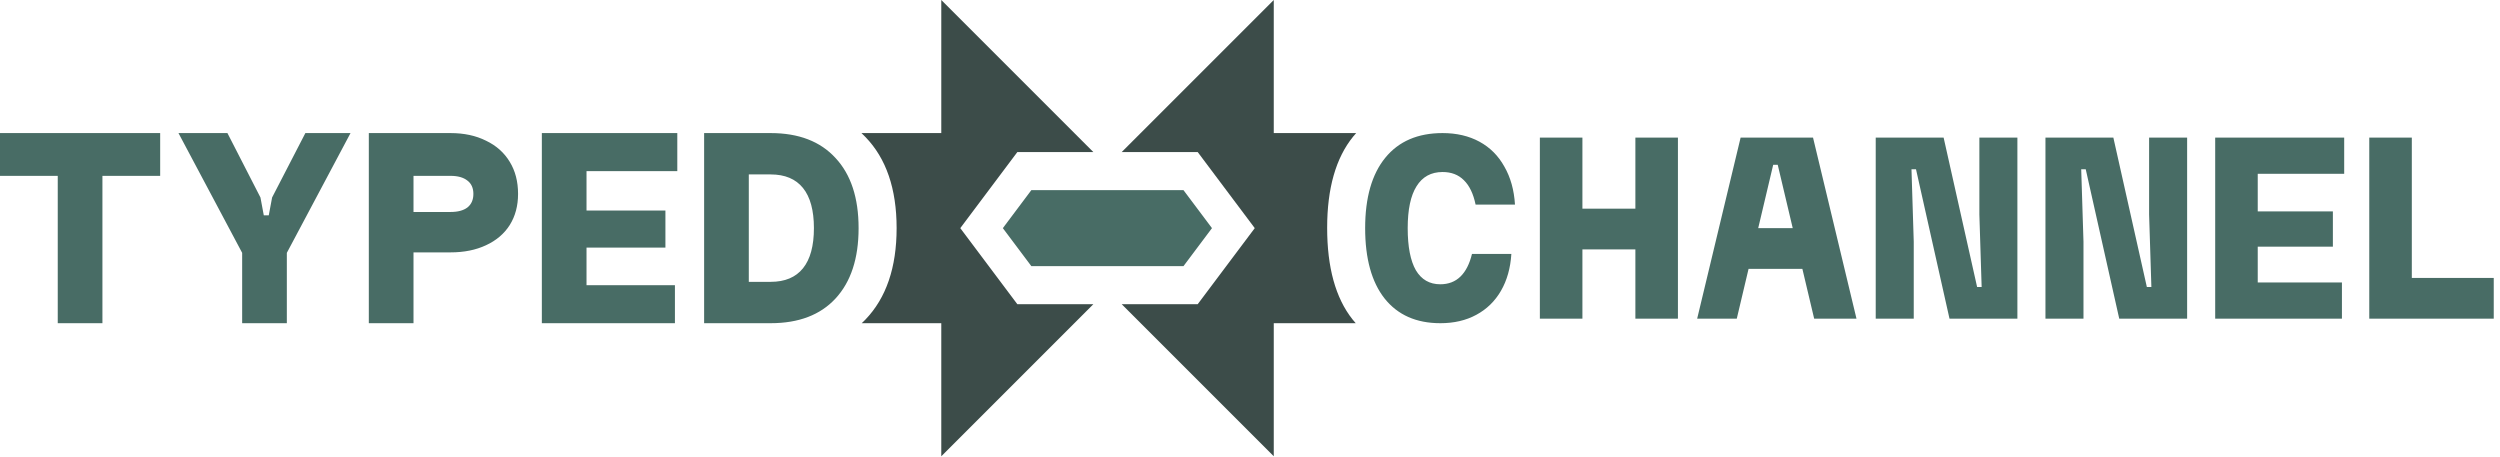
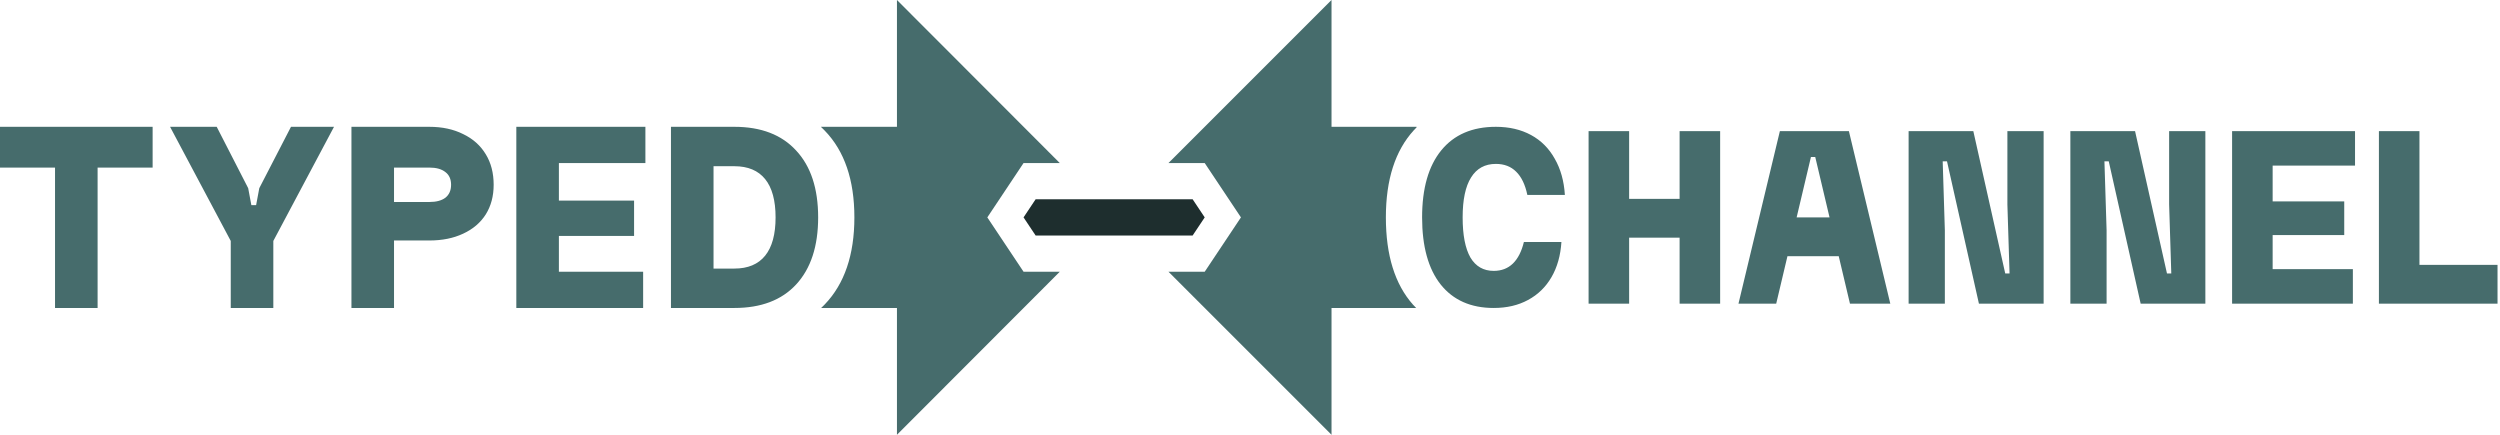
- <svg xmlns="http://www.w3.org/2000/svg" width="263" height="48" viewBox="0 0 263 48" fill="none">
+ <svg xmlns="http://www.w3.org/2000/svg" width="276" height="48" viewBox="0 0 276 48" fill="none">
  <style>
-     #arrows { fill: #3c4c49; }
-     #crystal { fill: #486c65; } [data-theme="dark"] #crystal { fill: #4e726b; } [data-theme="dark"] #arrows { fill: #9ac1b8; }
+     #arrows, #wordmark { fill: #466c6c; }
+     #crystal { fill: #1e2e2e; }
+     [data-theme="dark"] #arrows, [data-theme="dark"] #wordmark { fill: #a5cece; }
+     [data-theme="dark"] #crystal { fill: #446a6a; }
  </style>
-   <path id="arrows" fill="#3c4c49" d="M115.023 16h-8l-6 8 6 8h8L99.023 48V34h-8.369c.132-.123.261-.249.387-.38Q94.324 30.207 94.324 24c0-4.138-1.095-7.335-3.283-9.588A10 10 0 0 0 90.625 14h8.398V0zM134 14h8.669c-.106.117-.21.238-.311.362-1.827 2.245-2.741 5.448-2.741 9.608q0 6.241 2.649 9.608c.115.145.234.285.355.421H134v14l-16-16h8l6-8-6-8h-8l16-16z" />
-   <path id="crystal" fill="#486c65" d="M108.5 20h16l3 4-3 4h-16l-3-4zM74.074 14h7q4.425 0 6.825 2.625 2.425 2.6 2.425 7.375t-2.425 7.4q-2.4 2.6-6.825 2.6h-7zm7 15.65q2.25 0 3.4-1.425t1.15-4.225-1.15-4.225-3.4-1.425h-2.3v11.3zM57.002 14h14.25v4h-9.55v4.15h8.3v3.9h-8.3V30h9.3v4h-14zM38.8 14h8.6q2.125 0 3.725.8 1.625.775 2.5 2.225.875 1.425.875 3.375 0 1.875-.875 3.275-.875 1.375-2.5 2.125-1.6.75-3.725.75h-3.9V34h-4.7zm8.6 8.3q1.15 0 1.775-.475.625-.5.625-1.425t-.625-1.4q-.625-.5-1.775-.5h-3.9v3.8zM27.4 20.775l.35 1.875h.525l.35-1.875 3.5-6.775h4.75l-6.7 12.6V34h-4.7v-7.4l-6.7-12.6h5.15zM6.075 18.5H0V14h16.85v4.5h-6.075V34h-4.7zM249.247 14.476h4.476v14.762h8.619v4.286h-13.095zM233.038 14.476h13.571v3.809h-9.095v3.952h7.905v3.714h-7.905v3.762h8.857v3.809h-13.333zM215.182 14.476h7.143l3.523 15.714h.477l-.239-7.619v-8.095h4v19.048h-7.142l-3.524-15.714h-.476l.238 7.619v8.095h-4zM197.326 14.476h7.143l3.523 15.714h.477l-.239-7.619v-8.095h4v19.048h-7.142l-3.524-15.714h-.476l.238 7.619v8.095h-4zM183.112 14.477h7.619l4.572 19.048h-4.452l-3.834-16.191h-.476l-3.833 16.191h-4.167zm-.952 9.524h9.524v4.286h-9.524zM161.994 14.476h4.476v7.476h5.572v-7.476h4.476v19.048h-4.476v-7.286h-5.572v7.286h-4.476zM151.519 34c-2.524 0-4.476-.865-5.857-2.595-1.365-1.73-2.048-4.198-2.048-7.405s.707-5.675 2.119-7.405Q147.852 14 151.757 14c1.476 0 2.77.302 3.881.905q1.667.905 2.619 2.619.977 1.69 1.119 4h-4.143c-.238-1.143-.65-2-1.238-2.571q-.857-.857-2.238-.857c-1.206 0-2.119.5-2.738 1.5-.619.984-.929 2.452-.929 4.405q0 2.929.858 4.429.88 1.476 2.571 1.476c.857 0 1.564-.27 2.119-.81.556-.54.96-1.333 1.214-2.381h4.143q-.142 2.238-1.095 3.881-.953 1.643-2.595 2.524-1.62.881-3.786.881" />
+   <path id="arrows" fill="#466c6c" d="M117 18H113L109 24L113 30H117L99.023 48V34H90.654C90.786 33.877 90.915 33.751 91.041 33.62C93.23 31.345 94.324 28.138 94.324 24C94.324 19.862 93.23 16.665 91.041 14.412C90.906 14.27 90.767 14.133 90.625 14H99.023V0L117 18ZM147 14H156.389V14.065C156.288 14.166 156.188 14.268 156.092 14.374C154.031 16.623 153 19.832 153 24C153 28.168 153.996 31.377 155.988 33.626C156.103 33.754 156.221 33.879 156.342 34H147V48L129 30H133L137 24L133 18H129L147 0V14Z" />
+   <path id="crystal" fill="#1e2e2e" d="M131.667 22L133 24L131.667 26H114.333L113 24L114.333 22L131.667 22Z" />
+   <path id="wordmark" fill="#466c6c" d="M74.074 14H81.074C84.024 14 86.299 14.875 87.899 16.625C89.515 18.358 90.324 20.817 90.324 24C90.324 27.183 89.515 29.65 87.899 31.4C86.299 33.133 84.024 34 81.074 34H74.074V14ZM81.074 29.65C82.574 29.65 83.707 29.175 84.474 28.225C85.24 27.275 85.624 25.867 85.624 24C85.624 22.133 85.24 20.725 84.474 19.775C83.707 18.825 82.574 18.35 81.074 18.35H78.774V29.65H81.074ZM57.002 14H71.252V18H61.702V22.15H70.002V26.05H61.702V30H71.002V34H57.002V14ZM38.8 14H47.4C48.817 14 50.059 14.267 51.125 14.8C52.209 15.317 53.042 16.058 53.625 17.025C54.209 17.975 54.5 19.1 54.5 20.4C54.5 21.65 54.209 22.742 53.625 23.675C53.042 24.592 52.209 25.3 51.125 25.8C50.059 26.3 48.817 26.55 47.4 26.55H43.5V34H38.8V14ZM47.4 22.3C48.167 22.3 48.759 22.142 49.175 21.825C49.592 21.492 49.8 21.017 49.8 20.4C49.8 19.783 49.592 19.317 49.175 19C48.759 18.667 48.167 18.5 47.4 18.5H43.5V22.3H47.4ZM27.4 20.775L27.75 22.65H28.275L28.625 20.775L32.125 14H36.875L30.175 26.6V34H25.475V26.6L18.775 14H23.925L27.4 20.775ZM6.075 18.5H0V14H16.85V18.5H10.775V34H6.075V18.5ZM262.632 14.476H267.108V29.238H275.727V33.523H262.632V14.476ZM246.423 14.476H259.995V18.285H250.9V22.238H258.804V25.952H250.9V29.714H259.757V33.523H246.423V14.476ZM228.568 14.476H235.71L239.234 30.19H239.71L239.472 22.571V14.476H243.472V33.523H236.329L232.806 17.809H232.329L232.568 25.428V33.523H228.568V14.476ZM210.711 14.476H217.854L221.378 30.19H221.854L221.616 22.571V14.476H225.616V33.523H218.473L214.949 17.809H214.473L214.711 25.428V33.523H210.711V14.476ZM196.498 14.477H204.117L208.689 33.524H204.236L200.403 17.334H199.927L196.093 33.524H191.927L196.498 14.477ZM195.546 24H205.07V28.286H195.546V24ZM175.38 14.476H179.856V21.952H185.428V14.476H189.904V33.523H185.428V26.238H179.856V33.523H175.38V14.476ZM164.905 34C162.381 34 160.429 33.135 159.048 31.405C157.683 29.675 157 27.206 157 24C157 20.794 157.706 18.325 159.119 16.595C160.532 14.865 162.54 14 165.143 14C166.619 14 167.913 14.302 169.024 14.905C170.135 15.508 171.008 16.381 171.643 17.524C172.294 18.651 172.667 19.984 172.762 21.524H168.619C168.381 20.381 167.968 19.524 167.381 18.952C166.81 18.381 166.063 18.095 165.143 18.095C163.937 18.095 163.024 18.595 162.405 19.595C161.786 20.579 161.476 22.048 161.476 24C161.476 25.952 161.762 27.429 162.333 28.429C162.921 29.413 163.778 29.905 164.905 29.905C165.762 29.905 166.468 29.635 167.024 29.095C167.579 28.556 167.984 27.762 168.238 26.714H172.381C172.286 28.206 171.921 29.5 171.286 30.595C170.651 31.691 169.786 32.532 168.69 33.119C167.611 33.706 166.349 34 164.905 34Z" />
</svg>
